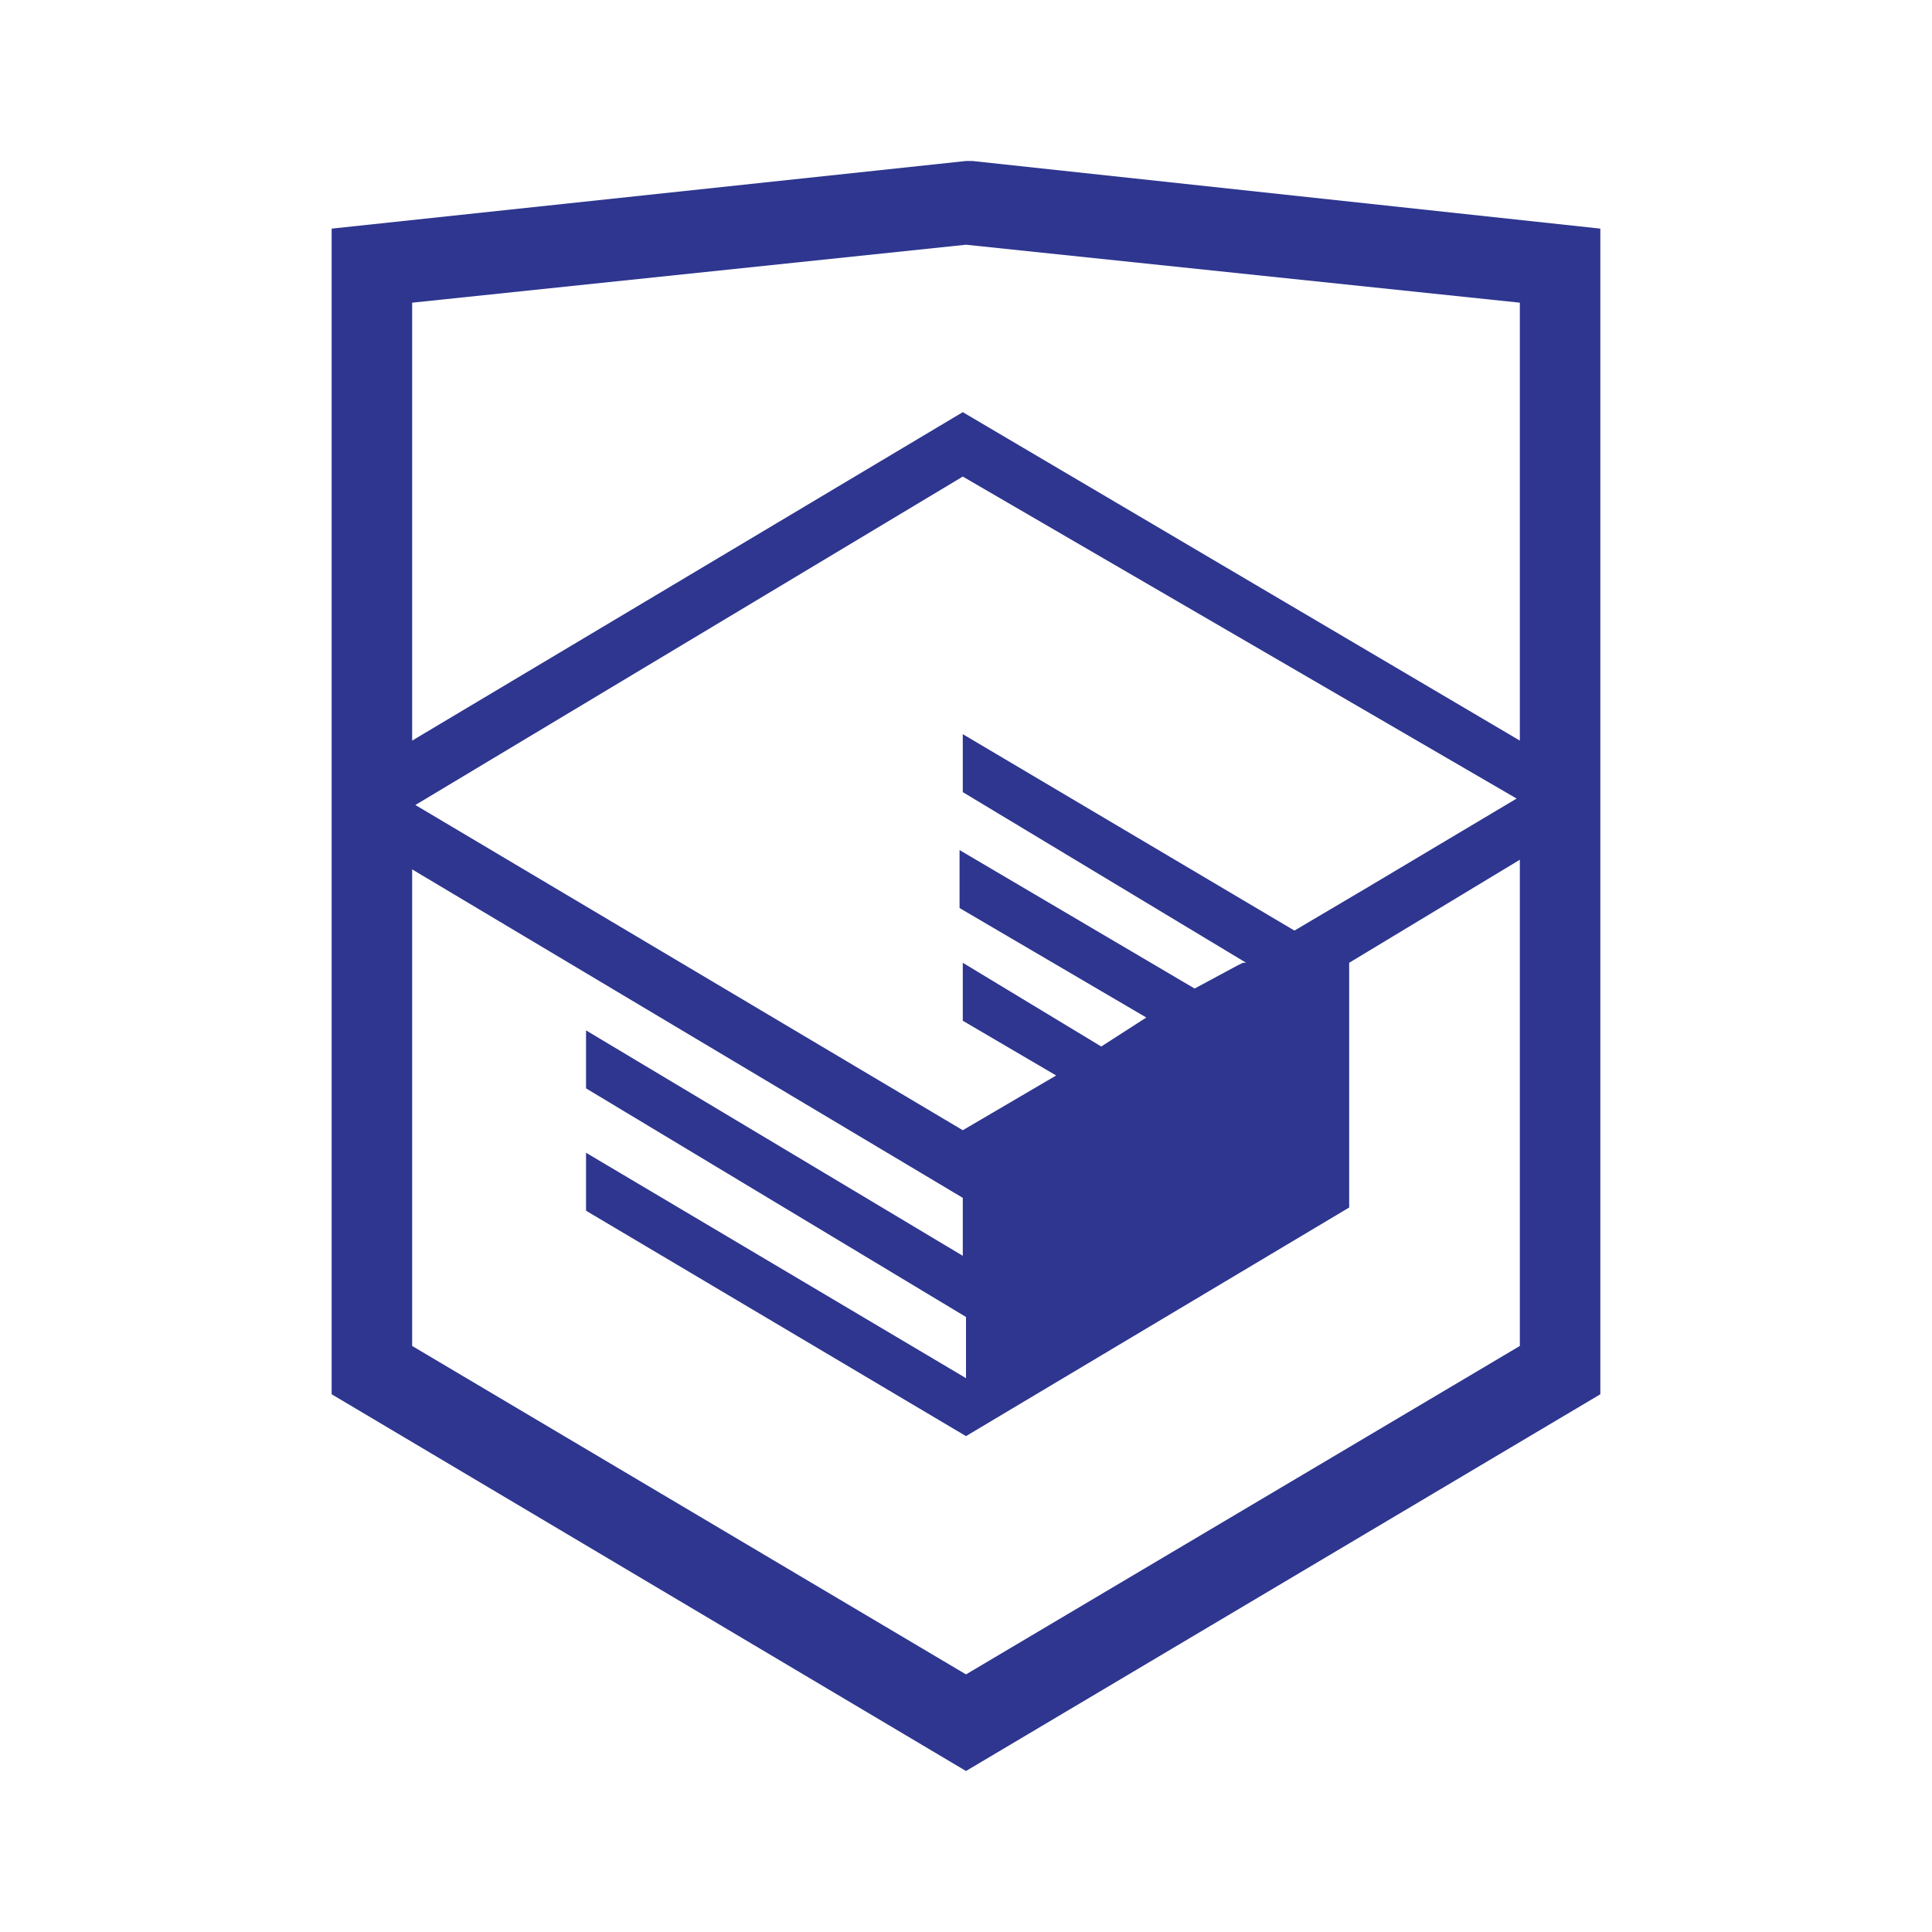
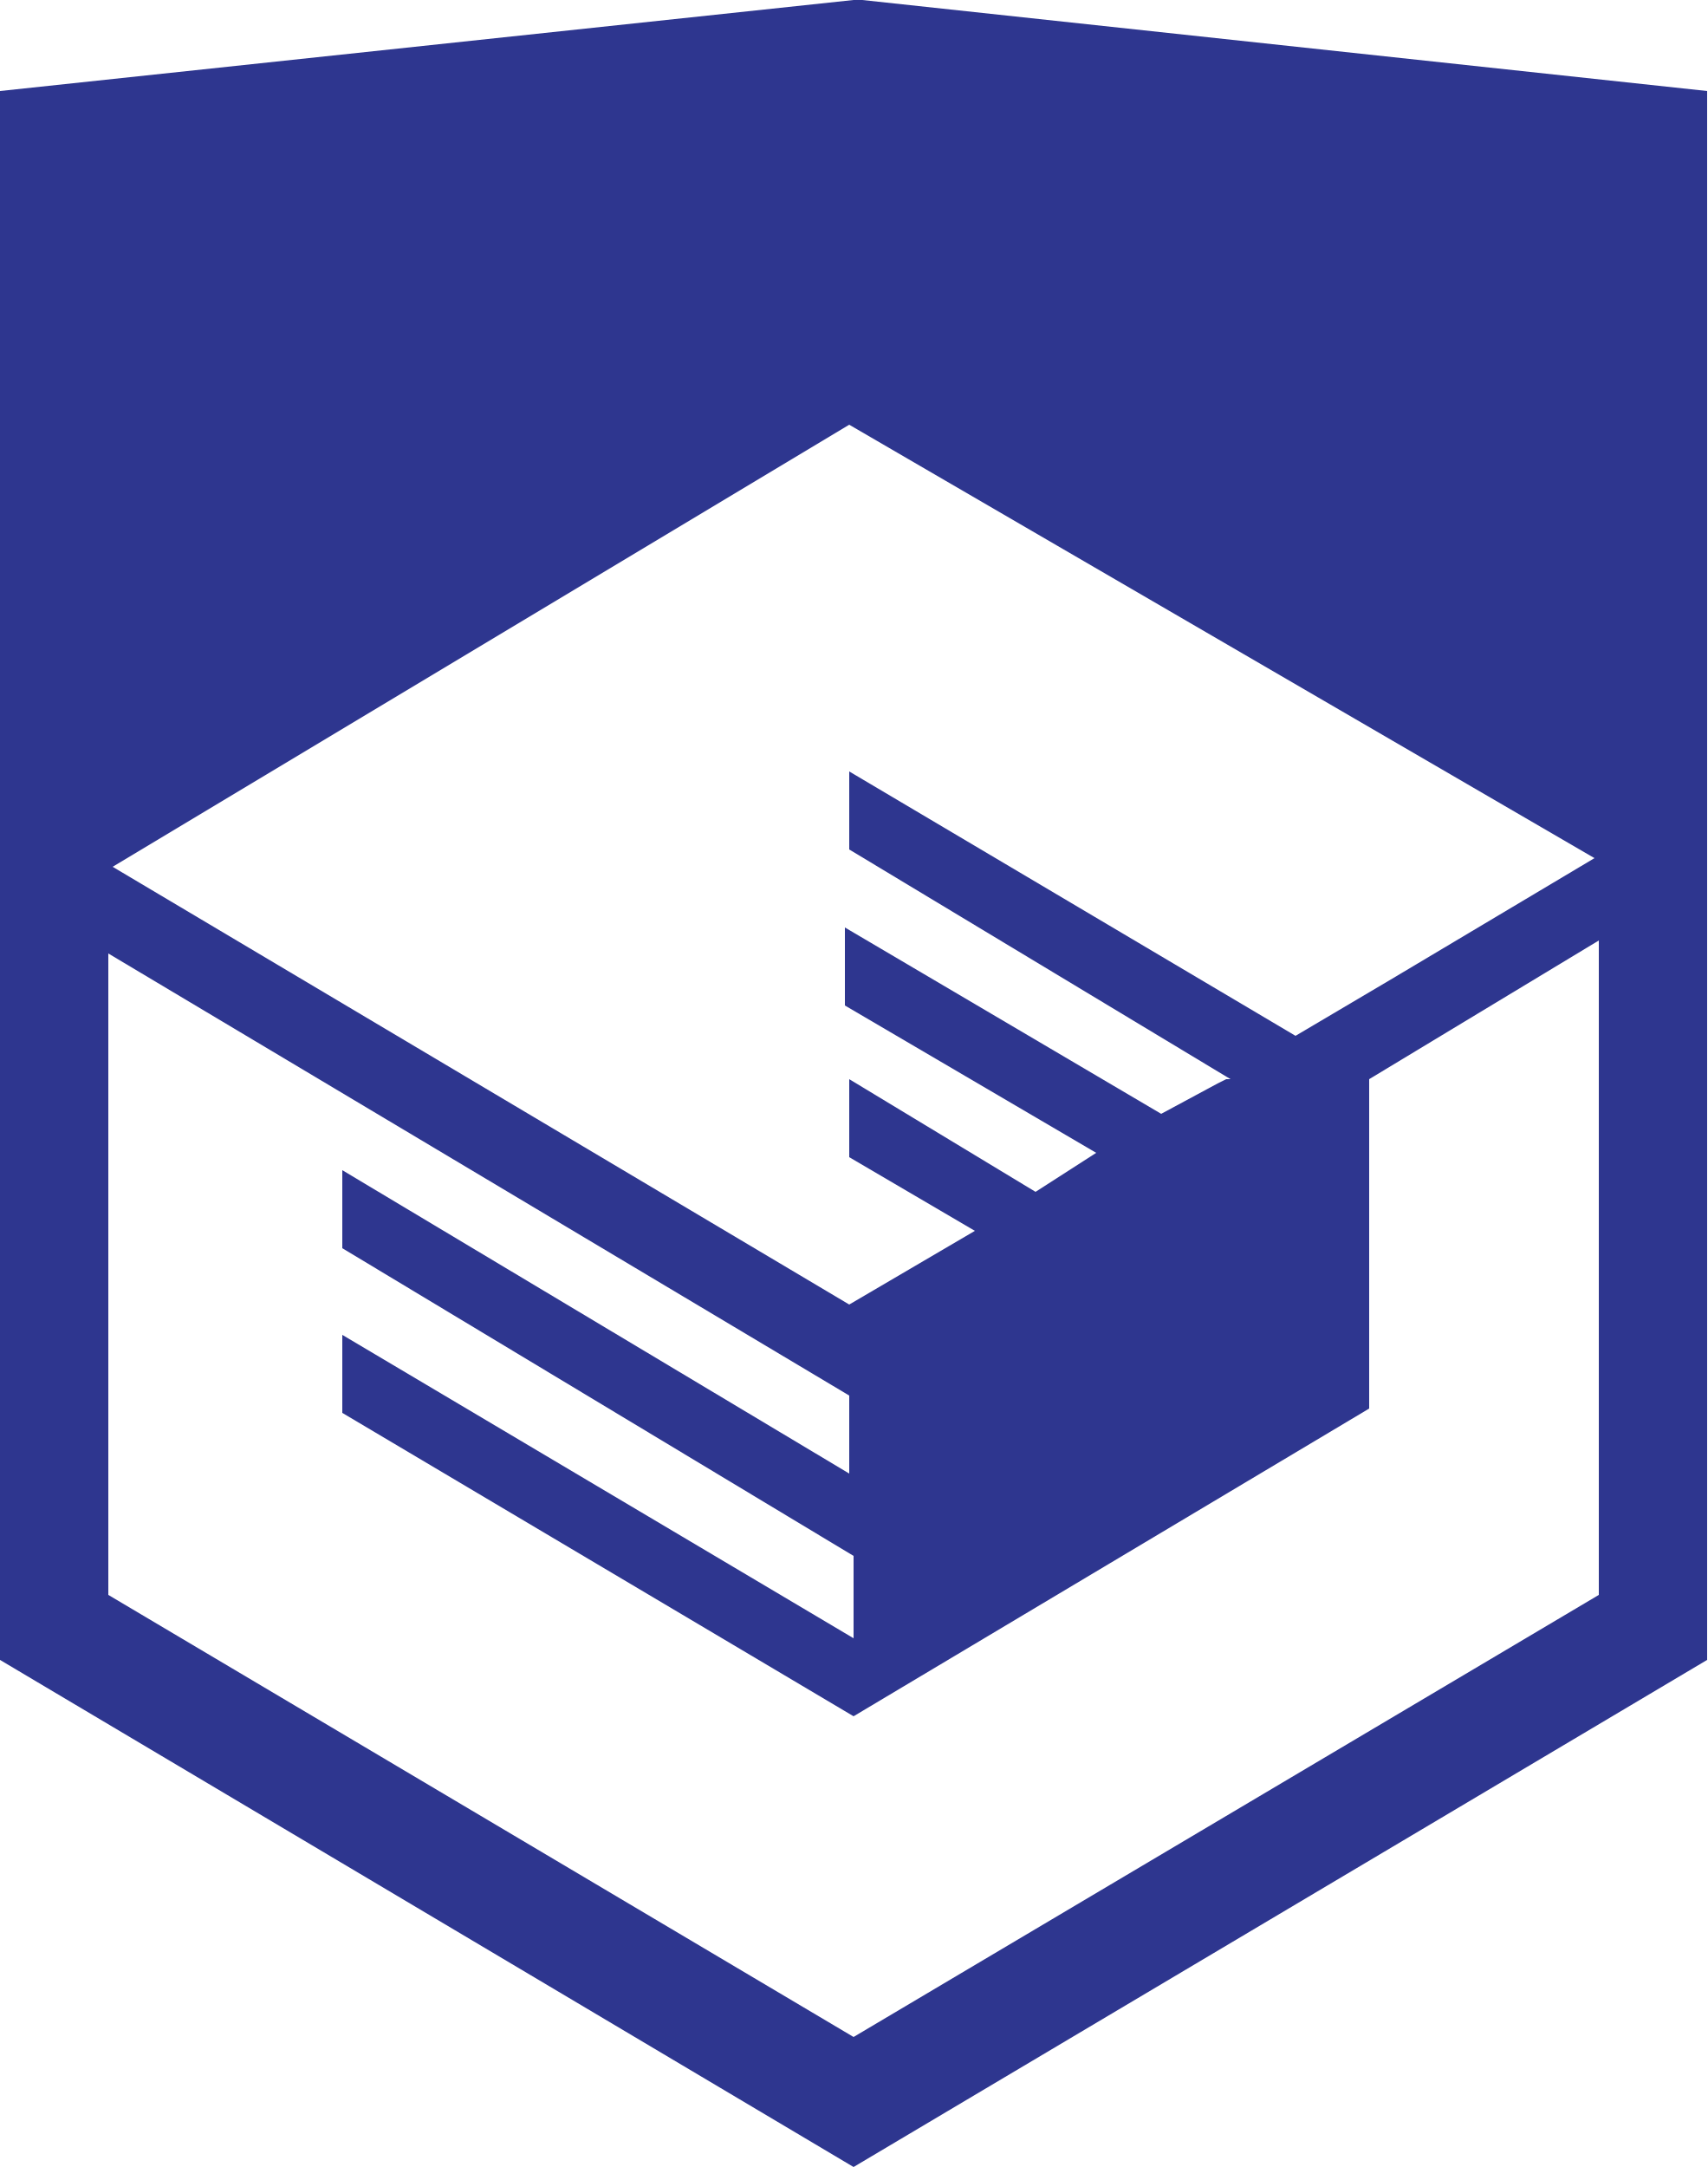
- <svg xmlns="http://www.w3.org/2000/svg" viewBox="0 0 60 60">
-   <path fill="#2E368F" d="M30.2 5h-.2l-19.7 2.1v36.2l19.7 11.7 19.7-11.7v-36.2l-19.5-2.1zm17 36.8l-17.2 10.2-17.2-10.2v-14.8l17.1 10.2v1.8l-11.7-7v1.8l11.8 7.1v1.9l-11.8-7v1.8l11.8 7 11.9-7.1v-7.6l5.3-3.2v15.1zm-.1-17l-4.7 2.8-2.2 1.3-10.3-6.1v1.8l8.8 5.3h-.1l-.2.1-1.3.7-7.3-4.3v1.8l5.8 3.4-1.4.9-4.3-2.6v1.8l2.9 1.7-2.9 1.7-17-10.1 17-10.2 17.2 10zm.1-1.8l-17.3-10.2-17.1 10.2v-13.6l17.2-1.8 17.2 1.8v13.6z" />
+ <svg xmlns="http://www.w3.org/2000/svg" version="1.1" id="Layer_1" x="0px" y="0px" viewBox="0 0 39.4 50" style="enable-background:new 0 0 39.4 50;" xml:space="preserve">
+   <style type="text/css">
+   .st0 {
+     fill: #2e368f;
+   }
+ </style>
+   <path class="st0" d="M19.9,0h-0.2L0,2.1v36.2L19.7,50l19.7-11.7V2.1C39.4,2.1,19.9,0,19.9,0z M36.9,36.8L19.7,47L2.5,36.8V22 l17.1,10.2V34L7.9,27v1.8l11.8,7.1v1.9l-11.8-7v1.8l11.8,7l11.9-7.1v-7.6l5.3-3.2V36.8z M36.8,19.8l-4.7,2.8l-2.2,1.3l-10.3-6.1v1.8 l8.8,5.3h-0.1L28.1,25l-1.3,0.7l-7.3-4.3v1.8l5.8,3.4l-1.4,0.9l-4.3-2.6v1.8l2.9,1.7l-2.9,1.7L2.6,20l17-10.2 -0.2L0C19.6,9.8,36.8,19.8,36.8,19.8z M36.9,18L19.6,7.8L2.5,18V4.4l17.2-1.8l17.2,1.8C36.9,4.4,36.9,18,36.9,18z" />
</svg>
